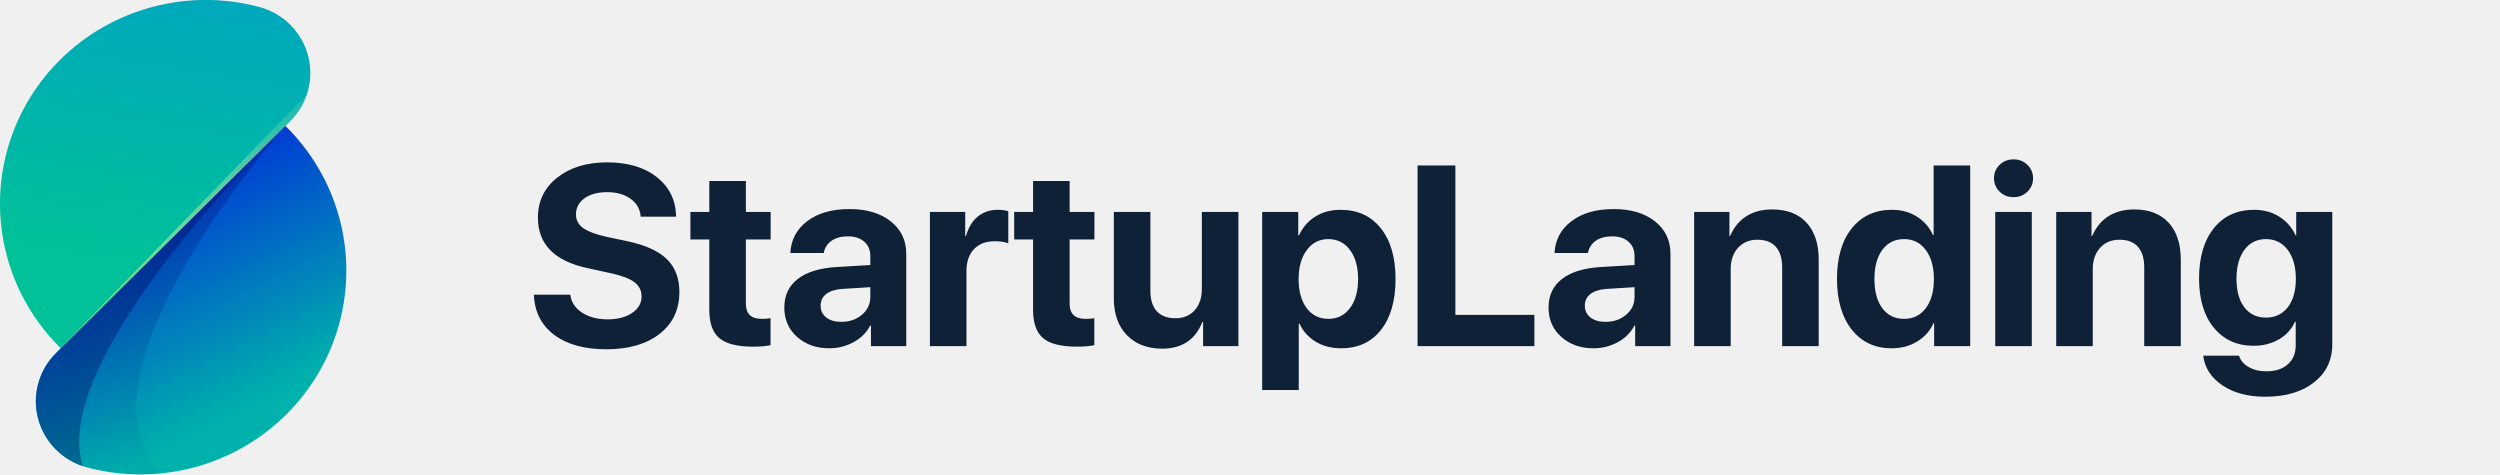
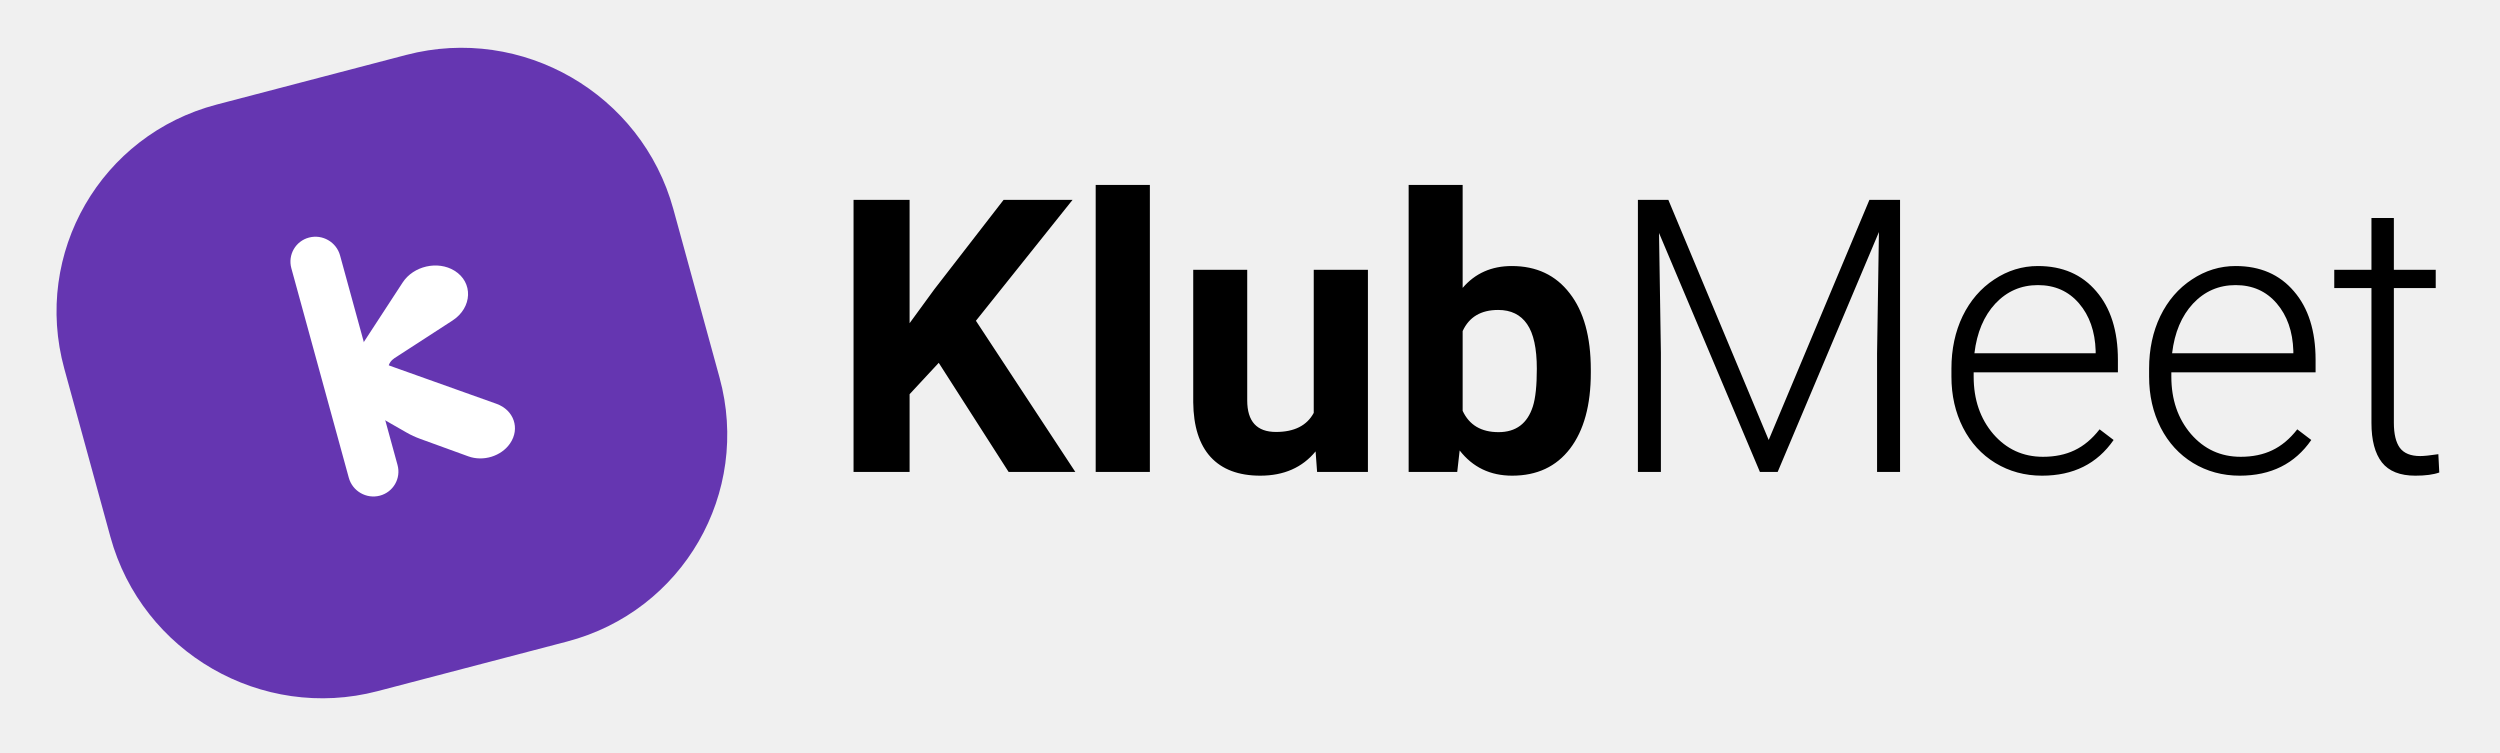
- <svg xmlns="http://www.w3.org/2000/svg" width="195" height="37" viewBox="0 0 195 37" fill="none">
-   <path d="M41.645 22.986H44.486C44.551 23.559 44.854 24.025 45.395 24.383C45.941 24.734 46.609 24.91 47.397 24.91C48.178 24.91 48.812 24.744 49.301 24.412C49.796 24.074 50.043 23.644 50.043 23.123C50.043 22.667 49.861 22.299 49.496 22.02C49.132 21.74 48.523 21.505 47.67 21.316L45.834 20.916C43.249 20.363 41.957 19.051 41.957 16.98C41.957 15.691 42.458 14.65 43.461 13.855C44.47 13.061 45.766 12.664 47.348 12.664C48.975 12.664 50.274 13.051 51.244 13.826C52.214 14.594 52.712 15.62 52.738 16.902H49.975C49.929 16.31 49.665 15.844 49.184 15.506C48.708 15.161 48.1 14.988 47.357 14.988C46.628 14.988 46.039 15.148 45.59 15.467C45.147 15.786 44.926 16.206 44.926 16.727C44.926 17.156 45.105 17.505 45.463 17.771C45.828 18.038 46.417 18.266 47.23 18.455L48.94 18.816C50.352 19.116 51.381 19.585 52.025 20.223C52.67 20.854 52.992 21.707 52.992 22.781C52.992 24.148 52.478 25.236 51.449 26.043C50.421 26.844 49.031 27.244 47.279 27.244C45.58 27.244 44.226 26.866 43.217 26.111C42.214 25.35 41.69 24.308 41.645 22.986ZM55.326 14.119H58.178V16.531H60.111V18.68H58.178V23.689C58.178 24.477 58.588 24.871 59.408 24.871C59.675 24.871 59.906 24.855 60.102 24.822V26.922C59.77 27 59.317 27.039 58.744 27.039C57.514 27.039 56.635 26.818 56.107 26.375C55.587 25.932 55.326 25.2 55.326 24.178V18.68H53.852V16.531H55.326V14.119ZM65.619 25.105C66.251 25.105 66.784 24.923 67.221 24.559C67.663 24.188 67.885 23.722 67.885 23.162V22.4L65.678 22.537C65.144 22.576 64.731 22.71 64.438 22.938C64.151 23.165 64.008 23.465 64.008 23.836C64.008 24.227 64.154 24.536 64.447 24.764C64.74 24.991 65.131 25.105 65.619 25.105ZM64.682 27.166C63.672 27.166 62.836 26.87 62.172 26.277C61.508 25.685 61.176 24.923 61.176 23.992C61.176 23.042 61.527 22.296 62.23 21.756C62.934 21.215 63.94 20.906 65.248 20.828L67.885 20.672V19.979C67.885 19.497 67.725 19.119 67.406 18.846C67.094 18.572 66.667 18.436 66.127 18.436C65.606 18.436 65.18 18.553 64.848 18.787C64.522 19.021 64.324 19.337 64.252 19.734H61.645C61.697 18.706 62.136 17.879 62.963 17.254C63.79 16.622 64.887 16.307 66.254 16.307C67.595 16.307 68.669 16.626 69.477 17.264C70.284 17.902 70.688 18.748 70.688 19.803V27H67.934V25.398H67.875C67.588 25.945 67.152 26.378 66.566 26.697C65.981 27.01 65.352 27.166 64.682 27.166ZM72.533 27V16.531H75.287V18.416H75.346C75.528 17.752 75.834 17.244 76.264 16.893C76.693 16.541 77.217 16.365 77.836 16.365C78.135 16.365 78.406 16.401 78.647 16.473V18.982C78.38 18.872 78.034 18.816 77.611 18.816C76.908 18.816 76.361 19.021 75.971 19.432C75.58 19.842 75.385 20.415 75.385 21.15V27H72.533ZM80.58 14.119H83.432V16.531H85.365V18.68H83.432V23.689C83.432 24.477 83.842 24.871 84.662 24.871C84.929 24.871 85.16 24.855 85.356 24.822V26.922C85.023 27 84.571 27.039 83.998 27.039C82.768 27.039 81.889 26.818 81.361 26.375C80.841 25.932 80.58 25.2 80.58 24.178V18.68H79.106V16.531H80.58V14.119ZM96.596 16.531V27H93.842V25.115H93.783C93.236 26.502 92.191 27.195 90.648 27.195C89.503 27.195 88.588 26.847 87.904 26.15C87.221 25.447 86.879 24.49 86.879 23.279V16.531H89.731V22.684C89.731 23.38 89.897 23.911 90.228 24.275C90.567 24.64 91.052 24.822 91.684 24.822C92.315 24.822 92.816 24.614 93.188 24.197C93.559 23.781 93.744 23.224 93.744 22.527V16.531H96.596ZM104.564 16.365C105.893 16.365 106.938 16.844 107.699 17.801C108.467 18.758 108.852 20.079 108.852 21.766C108.852 23.445 108.474 24.767 107.719 25.73C106.964 26.688 105.928 27.166 104.613 27.166C103.865 27.166 103.204 26.997 102.631 26.658C102.064 26.313 101.641 25.841 101.361 25.242H101.303V30.418H98.451V16.531H101.264V18.357H101.322C101.609 17.732 102.032 17.244 102.592 16.893C103.158 16.541 103.816 16.365 104.564 16.365ZM103.607 24.871C104.317 24.871 104.88 24.591 105.297 24.031C105.72 23.471 105.932 22.716 105.932 21.766C105.932 20.815 105.72 20.06 105.297 19.5C104.88 18.934 104.317 18.65 103.607 18.65C102.911 18.65 102.351 18.937 101.928 19.51C101.505 20.076 101.293 20.828 101.293 21.766C101.293 22.71 101.501 23.465 101.918 24.031C102.341 24.591 102.904 24.871 103.607 24.871ZM119.682 24.559V27H110.57V12.908H113.52V24.559H119.682ZM125.229 25.105C125.86 25.105 126.394 24.923 126.83 24.559C127.273 24.188 127.494 23.722 127.494 23.162V22.4L125.287 22.537C124.753 22.576 124.34 22.71 124.047 22.938C123.76 23.165 123.617 23.465 123.617 23.836C123.617 24.227 123.764 24.536 124.057 24.764C124.35 24.991 124.74 25.105 125.229 25.105ZM124.291 27.166C123.282 27.166 122.445 26.87 121.781 26.277C121.117 25.685 120.785 24.923 120.785 23.992C120.785 23.042 121.137 22.296 121.84 21.756C122.543 21.215 123.549 20.906 124.857 20.828L127.494 20.672V19.979C127.494 19.497 127.335 19.119 127.016 18.846C126.703 18.572 126.277 18.436 125.736 18.436C125.215 18.436 124.789 18.553 124.457 18.787C124.132 19.021 123.933 19.337 123.861 19.734H121.254C121.306 18.706 121.745 17.879 122.572 17.254C123.399 16.622 124.496 16.307 125.863 16.307C127.204 16.307 128.279 16.626 129.086 17.264C129.893 17.902 130.297 18.748 130.297 19.803V27H127.543V25.398H127.484C127.198 25.945 126.762 26.378 126.176 26.697C125.59 27.01 124.962 27.166 124.291 27.166ZM132.143 27V16.531H134.896V18.396H134.955C135.242 17.732 135.658 17.225 136.205 16.873C136.758 16.515 137.432 16.336 138.227 16.336C139.385 16.336 140.281 16.681 140.912 17.371C141.544 18.061 141.859 19.021 141.859 20.252V27H139.008V20.848C139.008 20.158 138.845 19.627 138.52 19.256C138.194 18.885 137.715 18.699 137.084 18.699C136.452 18.699 135.945 18.911 135.561 19.334C135.183 19.757 134.994 20.311 134.994 20.994V27H132.143ZM147.553 27.166C146.244 27.166 145.206 26.681 144.438 25.711C143.669 24.741 143.285 23.419 143.285 21.746C143.285 20.086 143.669 18.774 144.438 17.811C145.212 16.847 146.257 16.365 147.572 16.365C148.314 16.365 148.965 16.544 149.525 16.902C150.092 17.26 150.505 17.736 150.766 18.328H150.824V12.908H153.676V27H150.863V25.203H150.814C150.554 25.796 150.134 26.271 149.555 26.629C148.975 26.987 148.308 27.166 147.553 27.166ZM148.52 18.65C147.803 18.65 147.237 18.93 146.82 19.49C146.41 20.05 146.205 20.809 146.205 21.766C146.205 22.729 146.41 23.488 146.82 24.041C147.237 24.594 147.803 24.871 148.52 24.871C149.229 24.871 149.792 24.594 150.209 24.041C150.632 23.481 150.844 22.723 150.844 21.766C150.844 20.815 150.632 20.06 150.209 19.5C149.792 18.934 149.229 18.65 148.52 18.65ZM155.629 27V16.531H158.48V27H155.629ZM158.139 14.949C157.846 15.236 157.484 15.379 157.055 15.379C156.625 15.379 156.264 15.236 155.971 14.949C155.678 14.663 155.531 14.315 155.531 13.904C155.531 13.488 155.678 13.139 155.971 12.859C156.264 12.573 156.625 12.43 157.055 12.43C157.484 12.43 157.846 12.573 158.139 12.859C158.432 13.139 158.578 13.488 158.578 13.904C158.578 14.315 158.432 14.663 158.139 14.949ZM160.385 27V16.531H163.139V18.396H163.197C163.484 17.732 163.9 17.225 164.447 16.873C165.001 16.515 165.674 16.336 166.469 16.336C167.628 16.336 168.523 16.681 169.154 17.371C169.786 18.061 170.102 19.021 170.102 20.252V27H167.25V20.848C167.25 20.158 167.087 19.627 166.762 19.256C166.436 18.885 165.958 18.699 165.326 18.699C164.695 18.699 164.187 18.911 163.803 19.334C163.425 19.757 163.236 20.311 163.236 20.994V27H160.385ZM176.742 24.773C177.458 24.773 178.025 24.506 178.441 23.973C178.865 23.432 179.076 22.69 179.076 21.746C179.076 20.802 178.865 20.05 178.441 19.49C178.018 18.93 177.452 18.65 176.742 18.65C176.039 18.65 175.479 18.93 175.062 19.49C174.652 20.044 174.447 20.796 174.447 21.746C174.447 22.697 174.652 23.439 175.062 23.973C175.473 24.506 176.033 24.773 176.742 24.773ZM176.693 30.945C175.333 30.945 174.213 30.646 173.334 30.047C172.462 29.454 171.967 28.686 171.85 27.742H174.643C174.753 28.107 175.001 28.4 175.385 28.621C175.775 28.849 176.238 28.963 176.771 28.963C177.494 28.963 178.057 28.777 178.461 28.406C178.865 28.042 179.066 27.55 179.066 26.932V25.096H179.008C178.76 25.662 178.347 26.118 177.768 26.463C177.188 26.801 176.524 26.971 175.775 26.971C174.486 26.971 173.454 26.502 172.68 25.564C171.911 24.627 171.527 23.348 171.527 21.727C171.527 20.066 171.911 18.758 172.68 17.801C173.448 16.844 174.496 16.365 175.824 16.365C176.566 16.365 177.221 16.544 177.787 16.902C178.354 17.26 178.777 17.745 179.057 18.357H179.105V16.531H181.918V26.854C181.918 28.097 181.439 29.09 180.482 29.832C179.532 30.574 178.269 30.945 176.693 30.945Z" fill="#0F2137" />
-   <g clip-path="url(#clip0)">
-     <path d="M20.211 0.539C16.792 -0.368 13.166 -0.132 9.897 1.211C6.628 2.554 3.899 4.929 2.134 7.967C0.37 11.004 -0.331 14.534 0.141 18.006C0.612 21.479 2.23 24.7 4.742 27.168V27.168L22.629 9.466C23.297 8.803 23.778 7.978 24.023 7.073C24.267 6.169 24.267 5.216 24.022 4.312C23.777 3.407 23.296 2.582 22.627 1.92C21.958 1.258 21.125 0.782 20.211 0.539V0.539Z" fill="url(#paint0_linear)" />
-     <path d="M6.789 36.46C10.21 37.371 13.839 37.136 17.111 35.792C20.383 34.449 23.114 32.072 24.88 29.032C26.645 25.992 27.346 22.46 26.872 18.985C26.398 15.51 24.777 12.287 22.26 9.819L4.374 27.534C3.705 28.196 3.224 29.021 2.979 29.925C2.735 30.83 2.734 31.782 2.979 32.687C3.224 33.591 3.705 34.416 4.373 35.078C5.042 35.741 5.875 36.217 6.789 36.46V36.46Z" fill="url(#paint1_linear)" />
-     <path style="mix-blend-mode:multiply" d="M22.26 9.819L4.374 27.534C3.705 28.196 3.224 29.021 2.979 29.925C2.735 30.83 2.734 31.782 2.979 32.687C3.224 33.591 3.705 34.416 4.373 35.078C5.042 35.741 5.875 36.217 6.789 36.46C8.701 36.965 10.692 37.117 12.66 36.908C4.817 29.439 22.26 9.819 22.26 9.819Z" fill="url(#paint2_linear)" />
-     <g style="mix-blend-mode:multiply">
-       <path style="mix-blend-mode:multiply" d="M6.46 36.362C3.921 28.58 19.17 12.909 21.86 10.227L4.374 27.534C3.726 28.175 3.253 28.971 3.002 29.843C2.751 30.716 2.728 31.638 2.937 32.522C3.146 33.406 3.579 34.222 4.196 34.894C4.812 35.566 5.591 36.071 6.46 36.362V36.362Z" fill="url(#paint3_linear)" />
-       <path style="mix-blend-mode:multiply" d="M22.201 9.89C22.22 9.869 22.24 9.85 22.26 9.832V9.832L22.201 9.89Z" fill="url(#paint4_linear)" />
-     </g>
-     <path style="mix-blend-mode:screen" d="M23.94 7.364L4.721 27.156L22.629 9.466C23.227 8.878 23.677 8.158 23.94 7.364V7.364Z" fill="url(#paint5_radial)" />
-   </g>
-   <defs>
-     <linearGradient id="paint0_linear" x1="16.41" y1="-16.693" x2="10.588" y2="20.665" gradientUnits="userSpaceOnUse">
-       <stop stop-color="#0096D9" />
-       <stop offset="1" stop-color="#00C198" />
-     </linearGradient>
-     <linearGradient id="paint1_linear" x1="9.135" y1="13.618" x2="18.505" y2="32.425" gradientUnits="userSpaceOnUse">
-       <stop stop-color="#002DD9" />
-       <stop offset="1" stop-color="#00B2AB" />
-     </linearGradient>
-     <linearGradient id="paint2_linear" x1="23.807" y1="-3.424" x2="6.083" y2="38.171" gradientUnits="userSpaceOnUse">
-       <stop stop-color="#3482C0" />
-       <stop offset="0.45" stop-color="#96BEDE" />
-       <stop offset="0.83" stop-color="#E1EDF6" />
-       <stop offset="1" stop-color="white" />
-     </linearGradient>
-     <linearGradient id="paint3_linear" x1="1361.37" y1="132.275" x2="-132.261" y2="2238.51" gradientUnits="userSpaceOnUse">
-       <stop stop-color="#3482C0" />
-       <stop offset="0.45" stop-color="#96BEDE" />
-       <stop offset="0.83" stop-color="#E1EDF6" />
-       <stop offset="1" stop-color="white" />
-     </linearGradient>
-     <linearGradient id="paint4_linear" x1="25.673" y1="3.268" x2="10.595" y2="32.712" gradientUnits="userSpaceOnUse">
-       <stop stop-color="#569FA1" />
-       <stop offset="0.36" stop-color="#97C4C5" />
-       <stop offset="0.8" stop-color="#E2EEEF" />
-       <stop offset="1" stop-color="white" />
-     </linearGradient>
-     <radialGradient id="paint5_radial" cx="0" cy="0" r="1" gradientUnits="userSpaceOnUse" gradientTransform="translate(21.5938 32.382) scale(27.8184 27.5367)">
-       <stop stop-color="#FFFF00" />
-       <stop offset="1" />
-     </radialGradient>
-     <clipPath id="clip0">
-       <rect width="27" height="37" fill="white" />
-     </clipPath>
-   </defs>
+ <svg xmlns="http://www.w3.org/2000/svg" width="196" height="59" viewBox="0 0 196 59" fill="none">
+   <path d="M5.039 28.898C2.556 19.843 7.906 10.575 16.989 8.197L31.849 4.306C40.932 1.928 50.308 7.34 52.79 16.395L56.41 29.595C58.893 38.649 53.542 47.917 44.46 50.296L29.599 54.187C20.517 56.565 11.141 51.153 8.658 42.098L5.039 28.898Z" fill="#6536B1" />
+   <path d="M34.274 34.725C33.229 30.915 35.48 27.015 39.302 26.015L39.788 25.887C43.61 24.887 47.555 27.164 48.599 30.974V30.974C49.644 34.784 47.393 38.684 43.571 39.684L43.085 39.812C39.263 40.812 35.318 38.535 34.274 34.725V34.725Z" fill="#6536B1" />
+   <path d="M14.939 31.408C12.711 23.28 17.513 14.961 25.666 12.826L27.658 12.304C35.811 10.17 44.227 15.028 46.456 23.156V23.156V23.156C48.684 31.284 43.882 39.603 35.729 41.738L33.737 42.259C25.584 44.394 17.168 39.536 14.939 31.408V31.408Z" fill="#6536B1" />
+   <path d="M12.796 23.59C11.751 19.78 14.002 15.88 17.824 14.879L18.31 14.752C22.131 13.751 26.076 16.029 27.121 19.839V19.839C28.166 23.648 25.915 27.548 22.093 28.549L21.607 28.676C17.785 29.677 13.84 27.399 12.796 23.59V23.59Z" fill="#6536B1" />
+   <path d="M29.778 38.86C28.723 39.136 27.634 38.507 27.346 37.456L22.841 21.029C22.553 19.977 23.174 18.9 24.229 18.624V18.624C25.284 18.348 26.373 18.977 26.661 20.028L31.166 36.455C31.454 37.507 30.833 38.584 29.778 38.86V38.86Z" fill="white" />
+   <path d="M31.568 22.148C32.414 20.851 34.318 20.416 35.628 21.22V21.22C37.114 22.132 37.037 24.117 35.476 25.13L30.925 28.08C30.657 28.254 30.481 28.516 30.442 28.797V28.797C30.287 29.909 28.475 30.069 28.246 28.992L28.051 28.076C27.995 27.815 28.052 27.538 28.209 27.297L31.568 22.148Z" fill="white" />
+   <path d="M27.493 27.58L38.921 31.657C40.291 32.146 40.79 33.594 39.991 34.762V34.762C39.304 35.766 37.891 36.205 36.717 35.778L32.955 34.411C32.576 34.273 32.213 34.106 31.872 33.91L26.611 30.901C26.442 30.804 26.293 30.683 26.171 30.542L25.59 29.874C24.642 28.782 25.969 27.183 27.493 27.58V27.58Z" fill="white" />
+   <path d="M73.597 28.445L71.312 30.906V37H66.918V15.672H71.312V25.34L73.246 22.689L78.68 15.672H84.086L76.512 25.149L84.305 37H79.076L73.597 28.445ZM90.15 37H85.902V14.5H90.15V37ZM103.143 35.389C102.098 36.658 100.653 37.293 98.807 37.293C97.108 37.293 95.809 36.805 94.911 35.828C94.022 34.852 93.568 33.421 93.549 31.536V21.15H97.782V31.39C97.782 33.04 98.534 33.865 100.038 33.865C101.473 33.865 102.46 33.367 102.997 32.371V21.15H107.245V37H103.26L103.143 35.389ZM124.72 29.222C124.72 31.761 124.178 33.743 123.094 35.169C122.01 36.585 120.497 37.293 118.553 37.293C116.835 37.293 115.463 36.634 114.437 35.315L114.247 37H110.438V14.5H114.672V22.571C115.648 21.429 116.932 20.857 118.524 20.857C120.458 20.857 121.971 21.57 123.065 22.996C124.169 24.412 124.72 26.409 124.72 28.987V29.222ZM120.487 28.914C120.487 27.312 120.233 26.145 119.725 25.413C119.217 24.671 118.461 24.3 117.455 24.3C116.107 24.3 115.179 24.852 114.672 25.955V32.21C115.189 33.323 116.127 33.88 117.484 33.88C118.851 33.88 119.75 33.206 120.179 31.858C120.384 31.214 120.487 30.232 120.487 28.914ZM130.799 15.672L138.666 34.495L146.561 15.672H148.964V37H147.162V27.713L147.308 18.191L139.369 37H137.977L130.067 18.265L130.214 27.654V37H128.412V15.672H130.799ZM160.096 37.293C158.749 37.293 157.528 36.961 156.434 36.297C155.35 35.633 154.505 34.71 153.9 33.528C153.295 32.337 152.992 31.004 152.992 29.529V28.899C152.992 27.376 153.285 26.004 153.871 24.783C154.466 23.562 155.292 22.605 156.346 21.912C157.401 21.209 158.544 20.857 159.774 20.857C161.698 20.857 163.221 21.517 164.344 22.835C165.477 24.144 166.044 25.936 166.044 28.211V29.192H154.735V29.529C154.735 31.326 155.248 32.825 156.273 34.026C157.308 35.218 158.607 35.813 160.17 35.813C161.107 35.813 161.932 35.643 162.645 35.301C163.368 34.959 164.022 34.412 164.608 33.66L165.707 34.495C164.418 36.36 162.547 37.293 160.096 37.293ZM159.774 22.352C158.456 22.352 157.342 22.835 156.434 23.802C155.536 24.769 154.989 26.067 154.794 27.698H164.3V27.508C164.252 25.984 163.817 24.744 162.997 23.787C162.176 22.83 161.102 22.352 159.774 22.352ZM175.594 37.293C174.247 37.293 173.026 36.961 171.932 36.297C170.848 35.633 170.004 34.71 169.398 33.528C168.793 32.337 168.49 31.004 168.49 29.529V28.899C168.49 27.376 168.783 26.004 169.369 24.783C169.964 23.562 170.79 22.605 171.844 21.912C172.899 21.209 174.042 20.857 175.272 20.857C177.196 20.857 178.719 21.517 179.842 22.835C180.975 24.144 181.542 25.936 181.542 28.211V29.192H170.233V29.529C170.233 31.326 170.746 32.825 171.771 34.026C172.806 35.218 174.105 35.813 175.668 35.813C176.605 35.813 177.43 35.643 178.143 35.301C178.866 34.959 179.52 34.412 180.106 33.66L181.205 34.495C179.916 36.36 178.046 37.293 175.594 37.293ZM175.272 22.352C173.954 22.352 172.84 22.835 171.932 23.802C171.034 24.769 170.487 26.067 170.292 27.698H179.798V27.508C179.75 25.984 179.315 24.744 178.495 23.787C177.674 22.83 176.6 22.352 175.272 22.352ZM187.679 17.093V21.15H190.961V22.586H187.679V33.148C187.679 34.026 187.836 34.681 188.148 35.11C188.47 35.54 189.003 35.755 189.745 35.755C190.038 35.755 190.511 35.706 191.166 35.608L191.239 37.044C190.78 37.21 190.155 37.293 189.364 37.293C188.163 37.293 187.289 36.946 186.742 36.253C186.195 35.55 185.922 34.52 185.922 33.162V22.586H183.006V21.15H185.922V17.093H187.679Z" fill="black" />
</svg>
